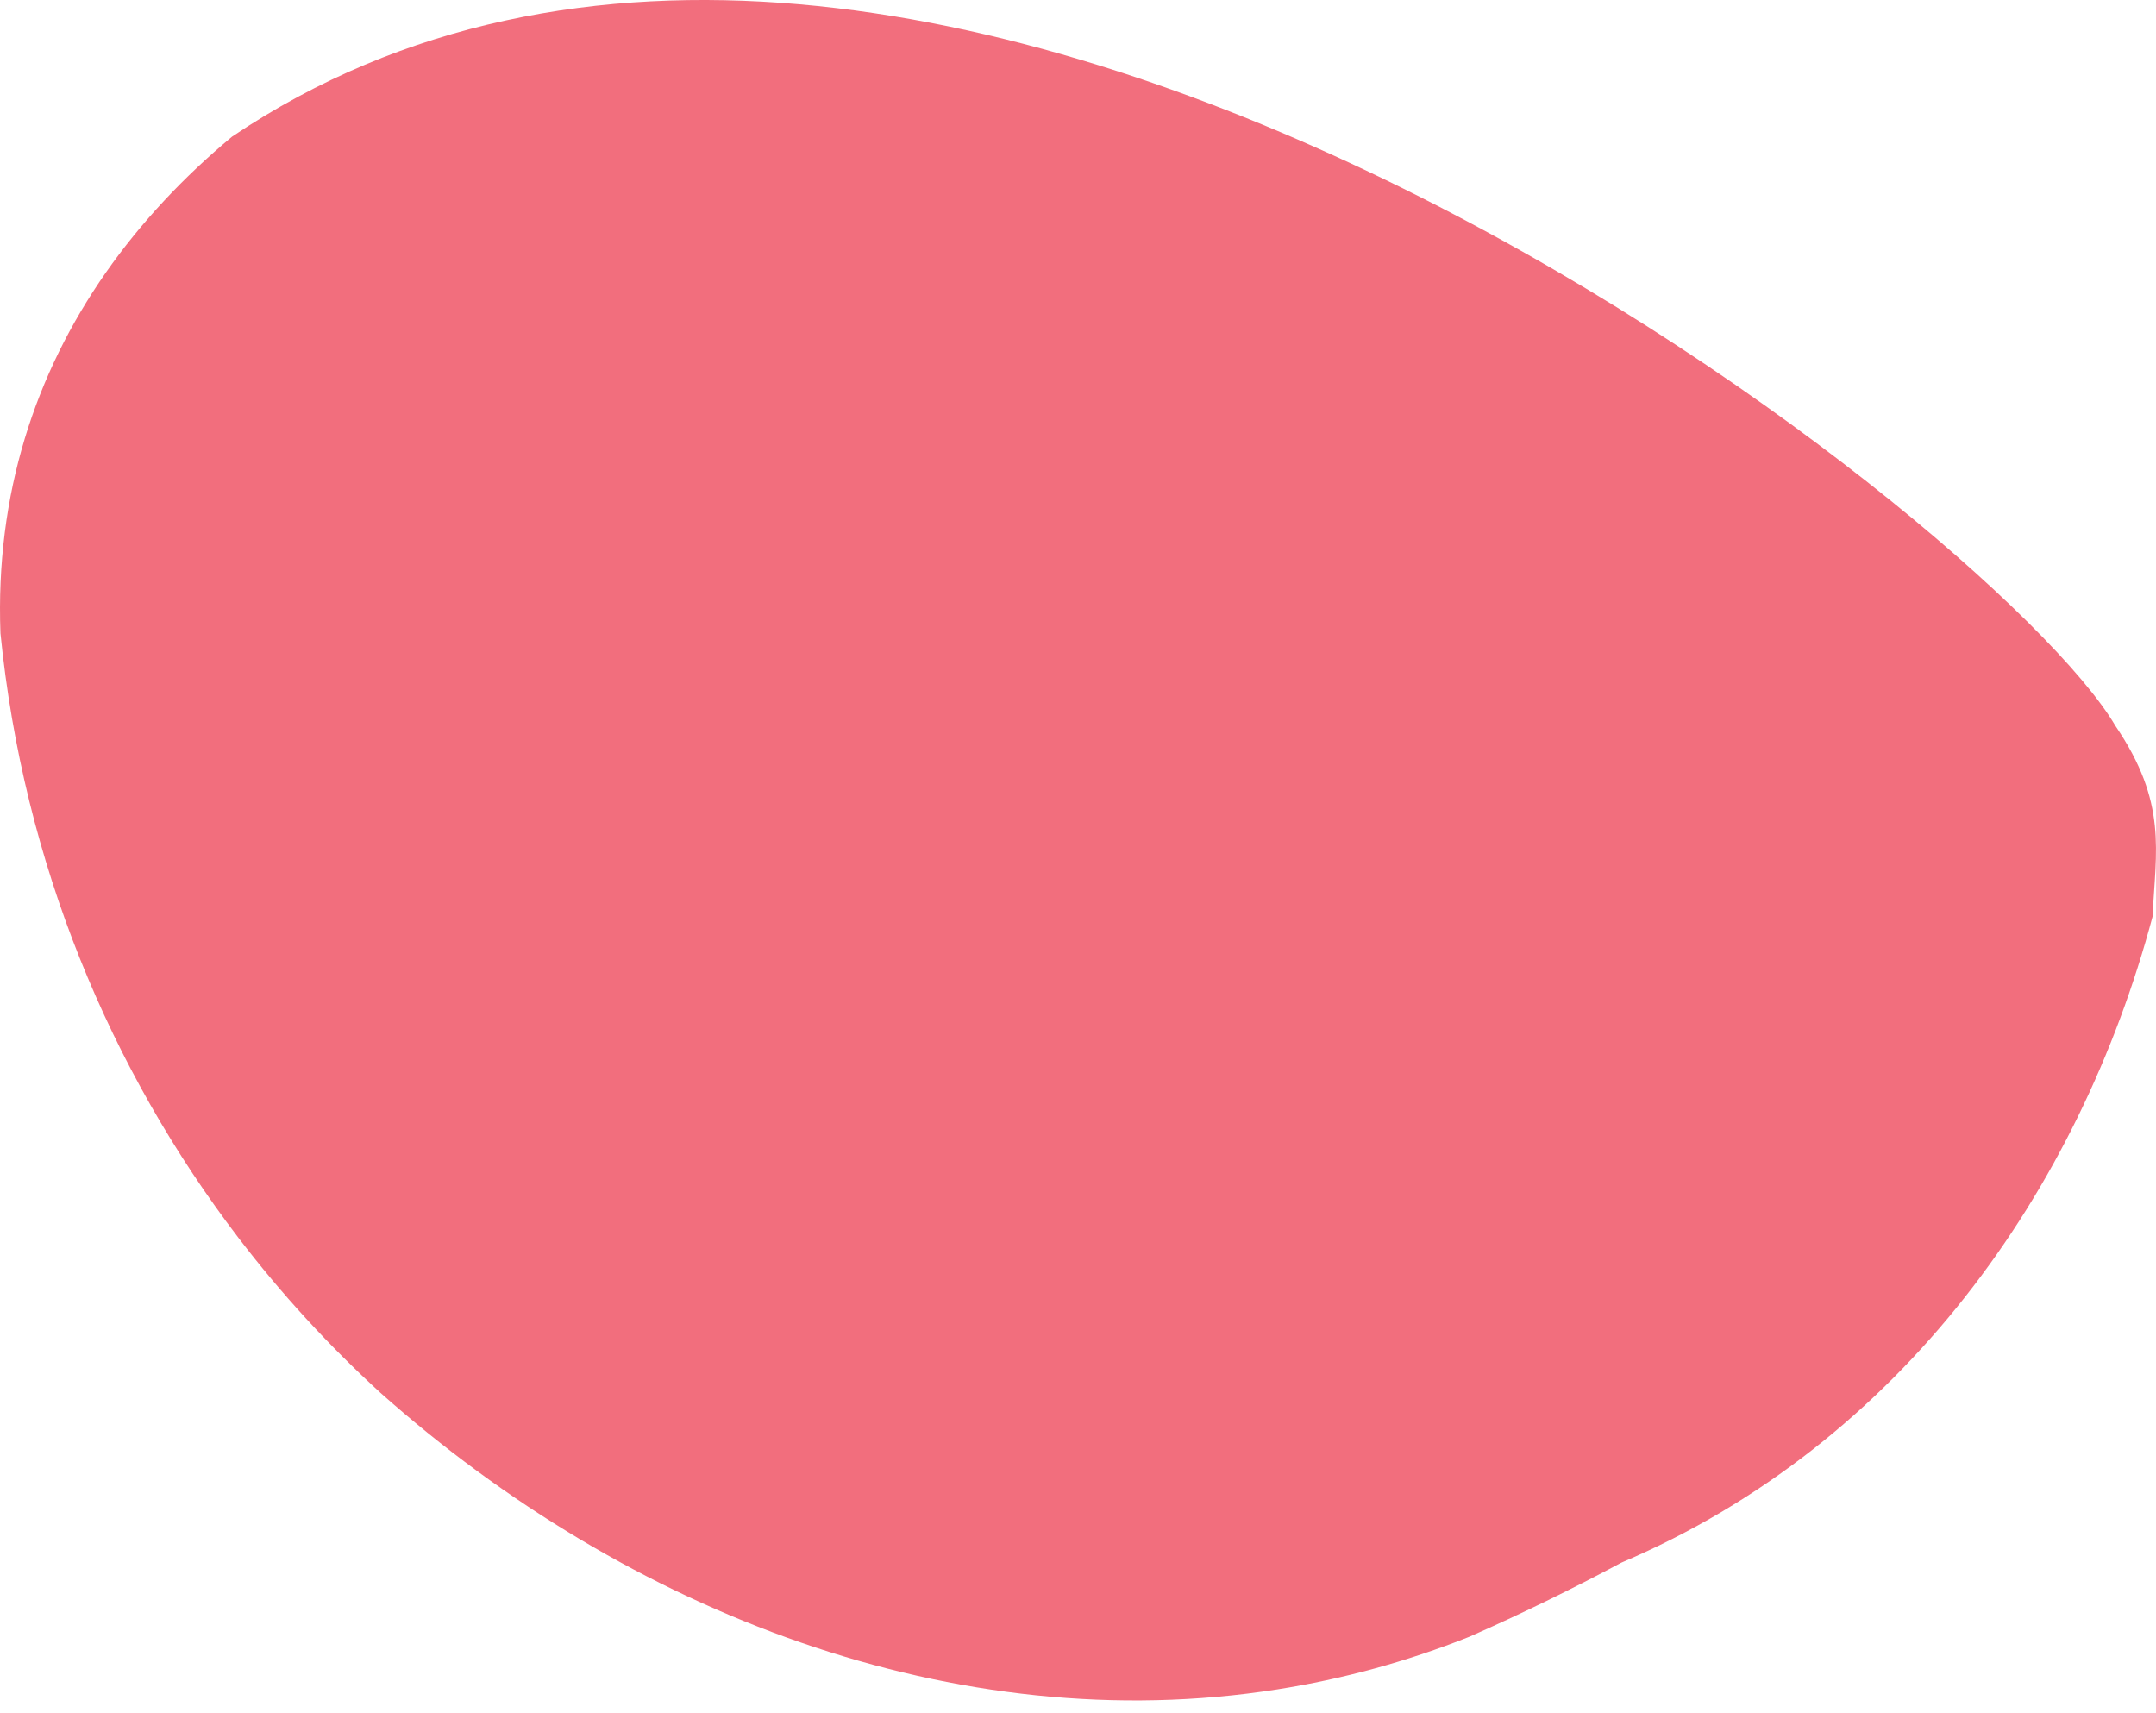
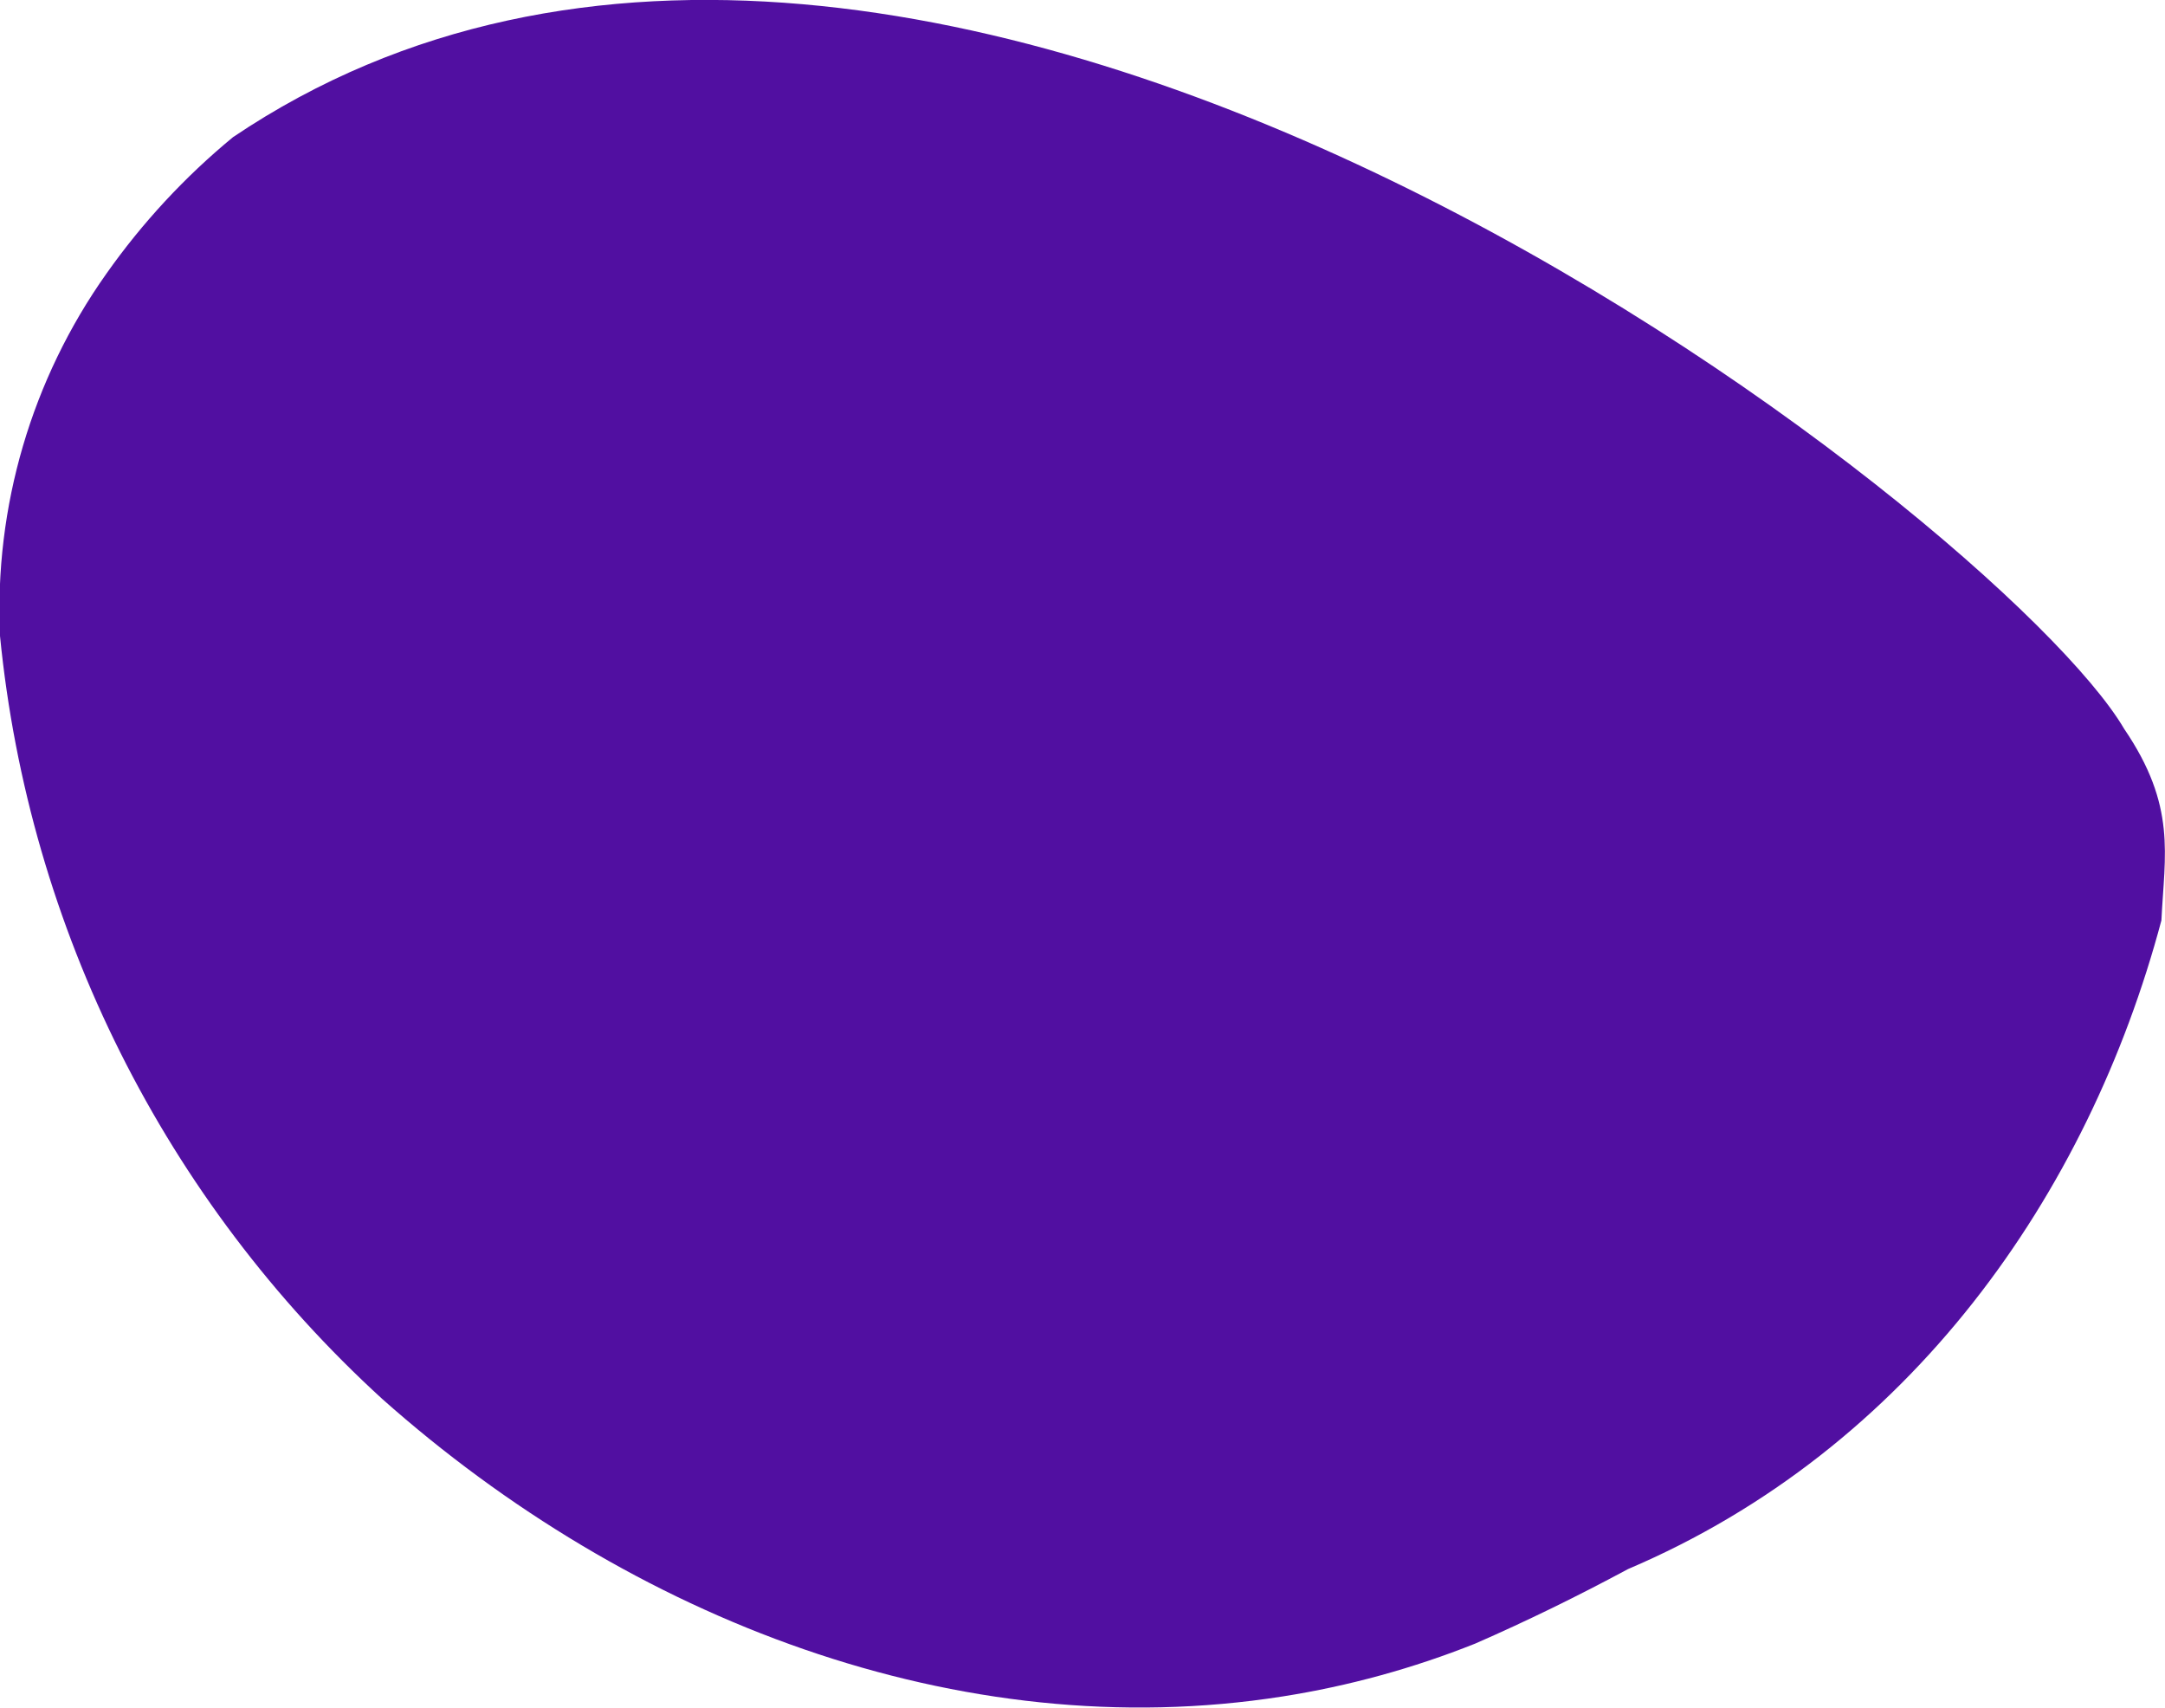
- <svg xmlns="http://www.w3.org/2000/svg" width="108.618" height="86.25">
-   <path fill="#F26E7D" d="M108.445 46.167c-3.677 13.771-12.625 26.526-26.764 32.547a109.98 109.98 0 0 1-7.67 3.738 45.152 45.152 0 0 1-9.66 2.646c-16.22 2.553-32.746-3.877-45.176-14.933a59.622 59.622 0 0 1-7.159-7.81C5.546 53.879 1.18 43.477.023 31.901c-.263-7.015 1.76-13.089 5.305-18.164 1.773-2.538 3.927-4.826 6.362-6.853 34.619-23.33 88.777 19.27 94.878 29.671 2.645 3.888 2.032 6.296 1.877 9.612z" />
+ <svg xmlns="http://www.w3.org/2000/svg" id="Capa_1" data-name="Capa 1" viewBox="0 0 108.62 85.66">
+   <defs>
+     <style>.cls-1{fill:#510fa1;}</style>
+   </defs>
+   <path class="cls-1" d="M108.44,46.17c-3.67,13.77-12.62,26.52-26.76,32.54-2.51,1.35-5.06,2.6-7.67,3.74a44.9,44.9,0,0,1-9.66,2.65C48.13,87.65,31.6,81.22,19.17,70.17A59.78,59.78,0,0,1,0,31.9,29.16,29.16,0,0,1,5.33,13.74a35,35,0,0,1,6.36-6.86c34.62-23.33,88.78,19.27,94.88,29.68C109.21,40.44,108.6,42.85,108.44,46.17Z" transform="translate(0 0)" />
</svg>
